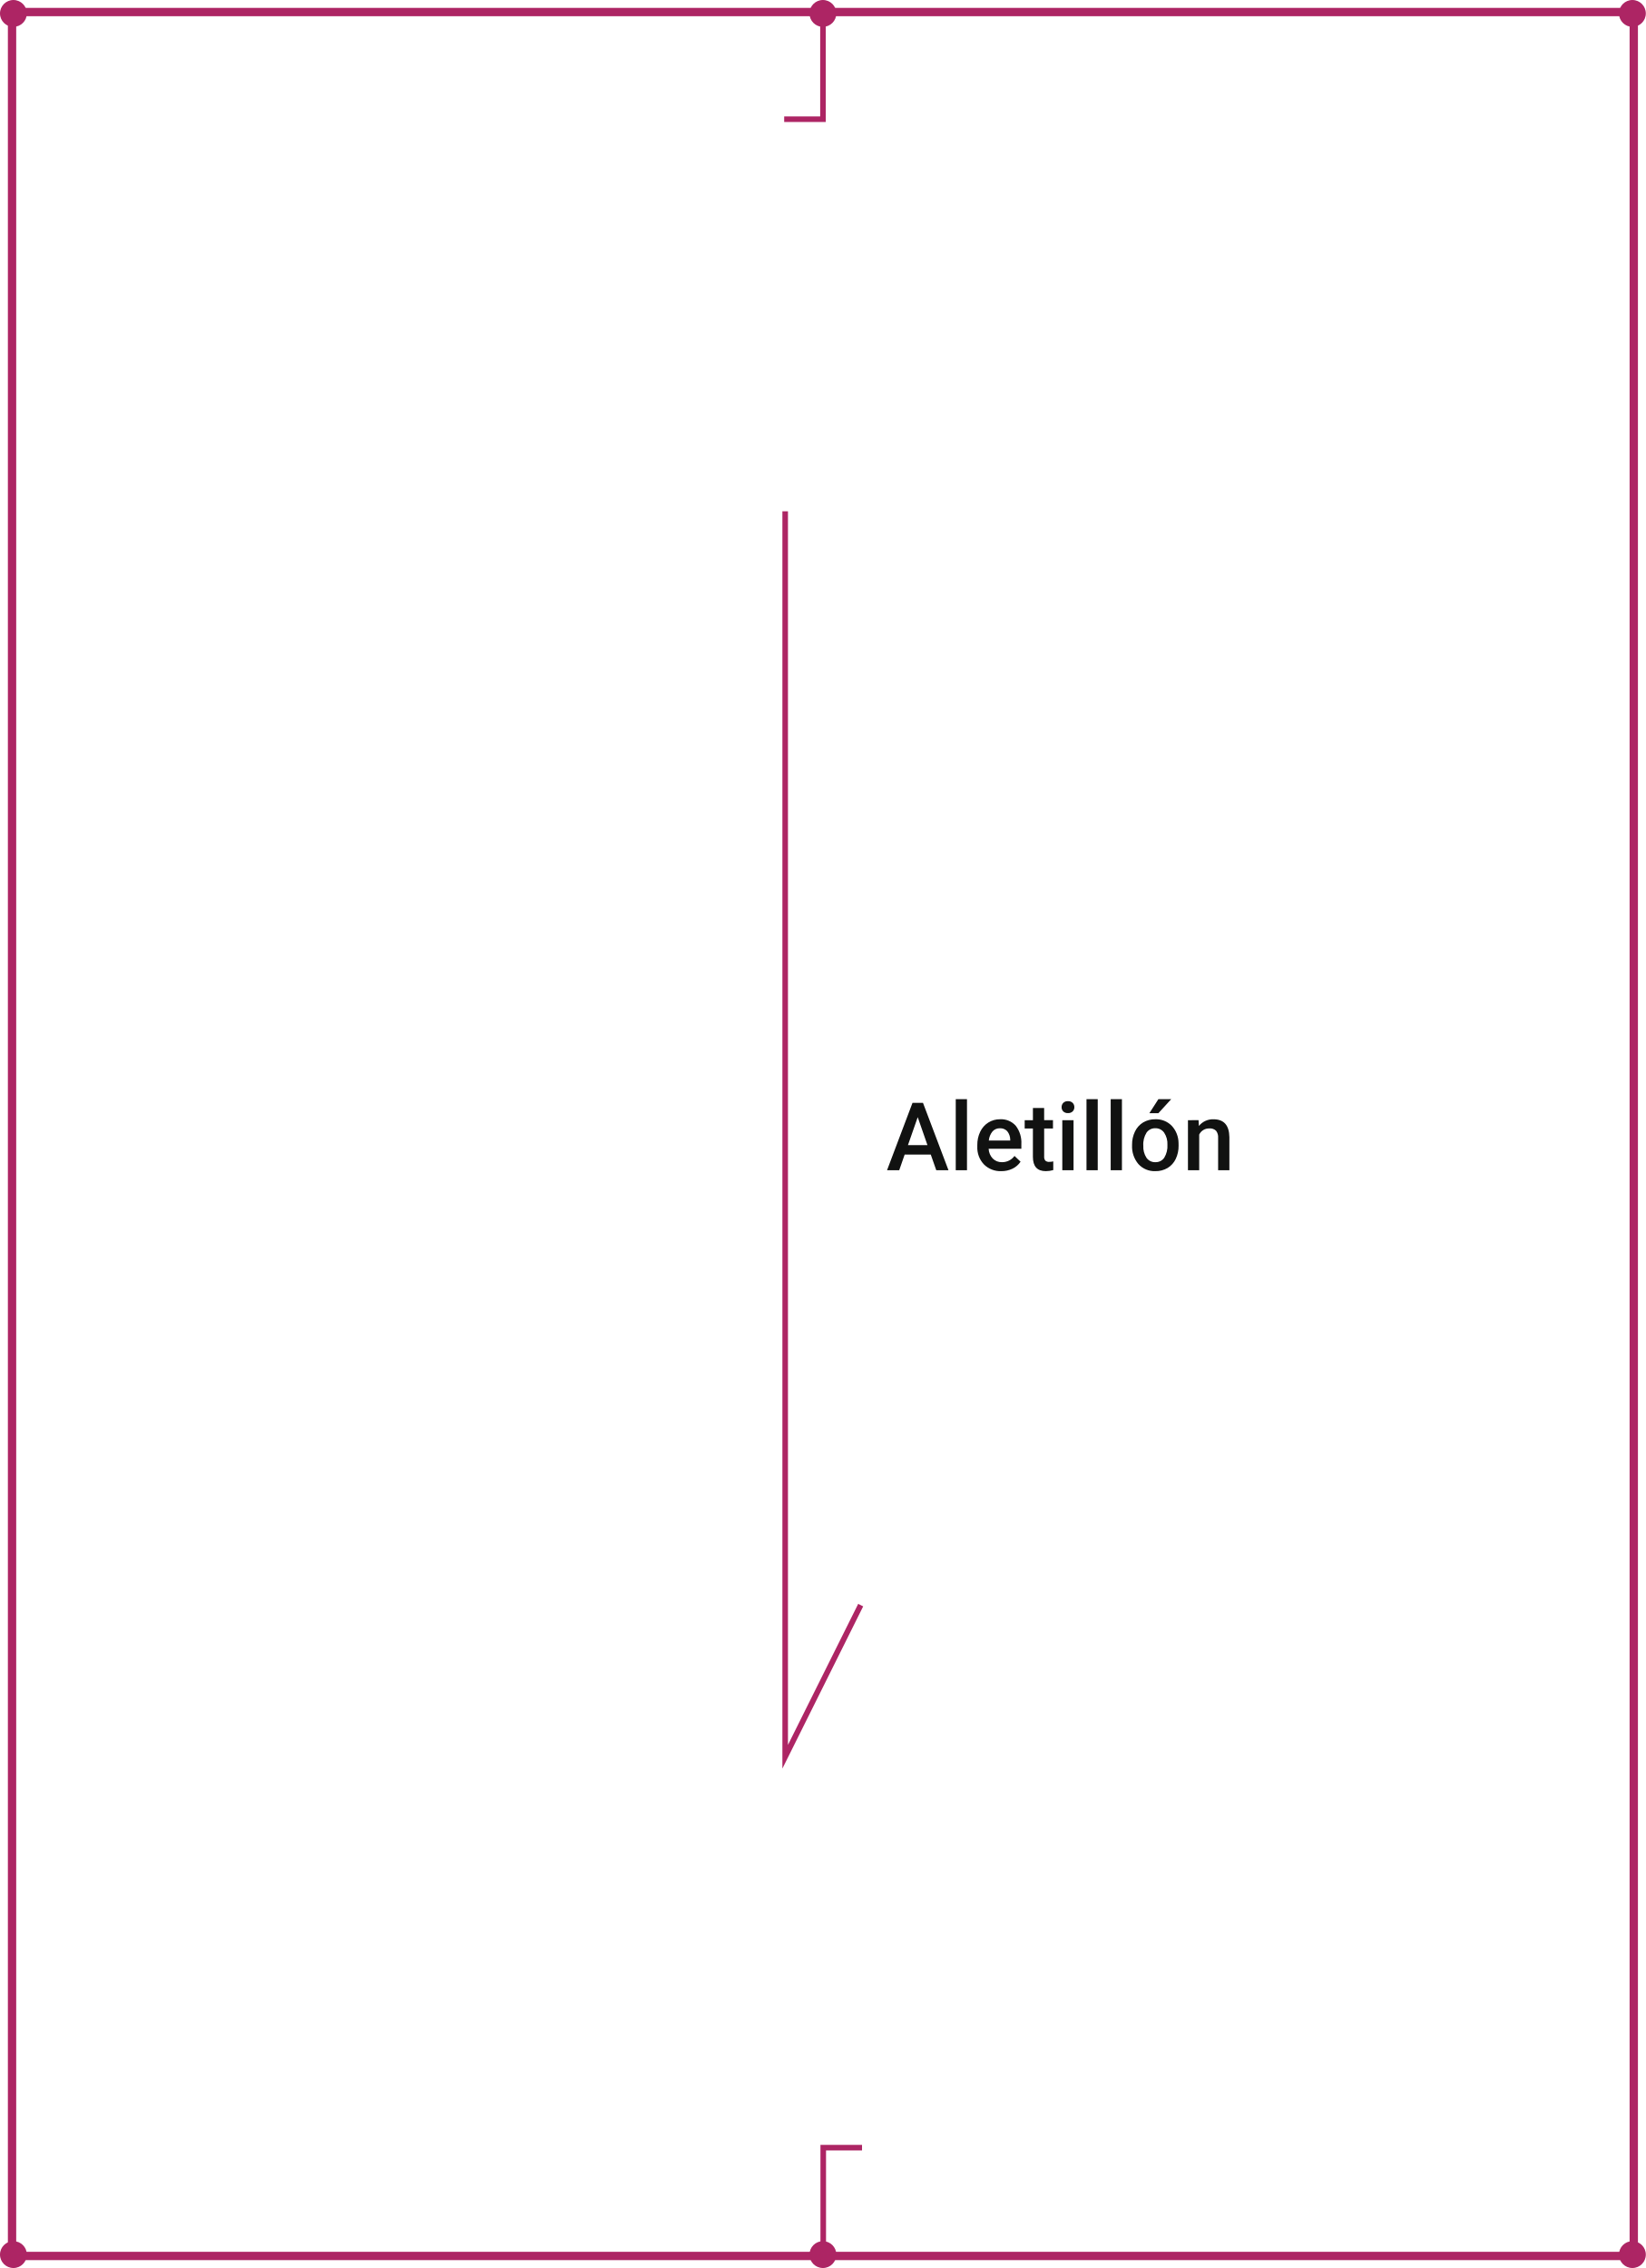
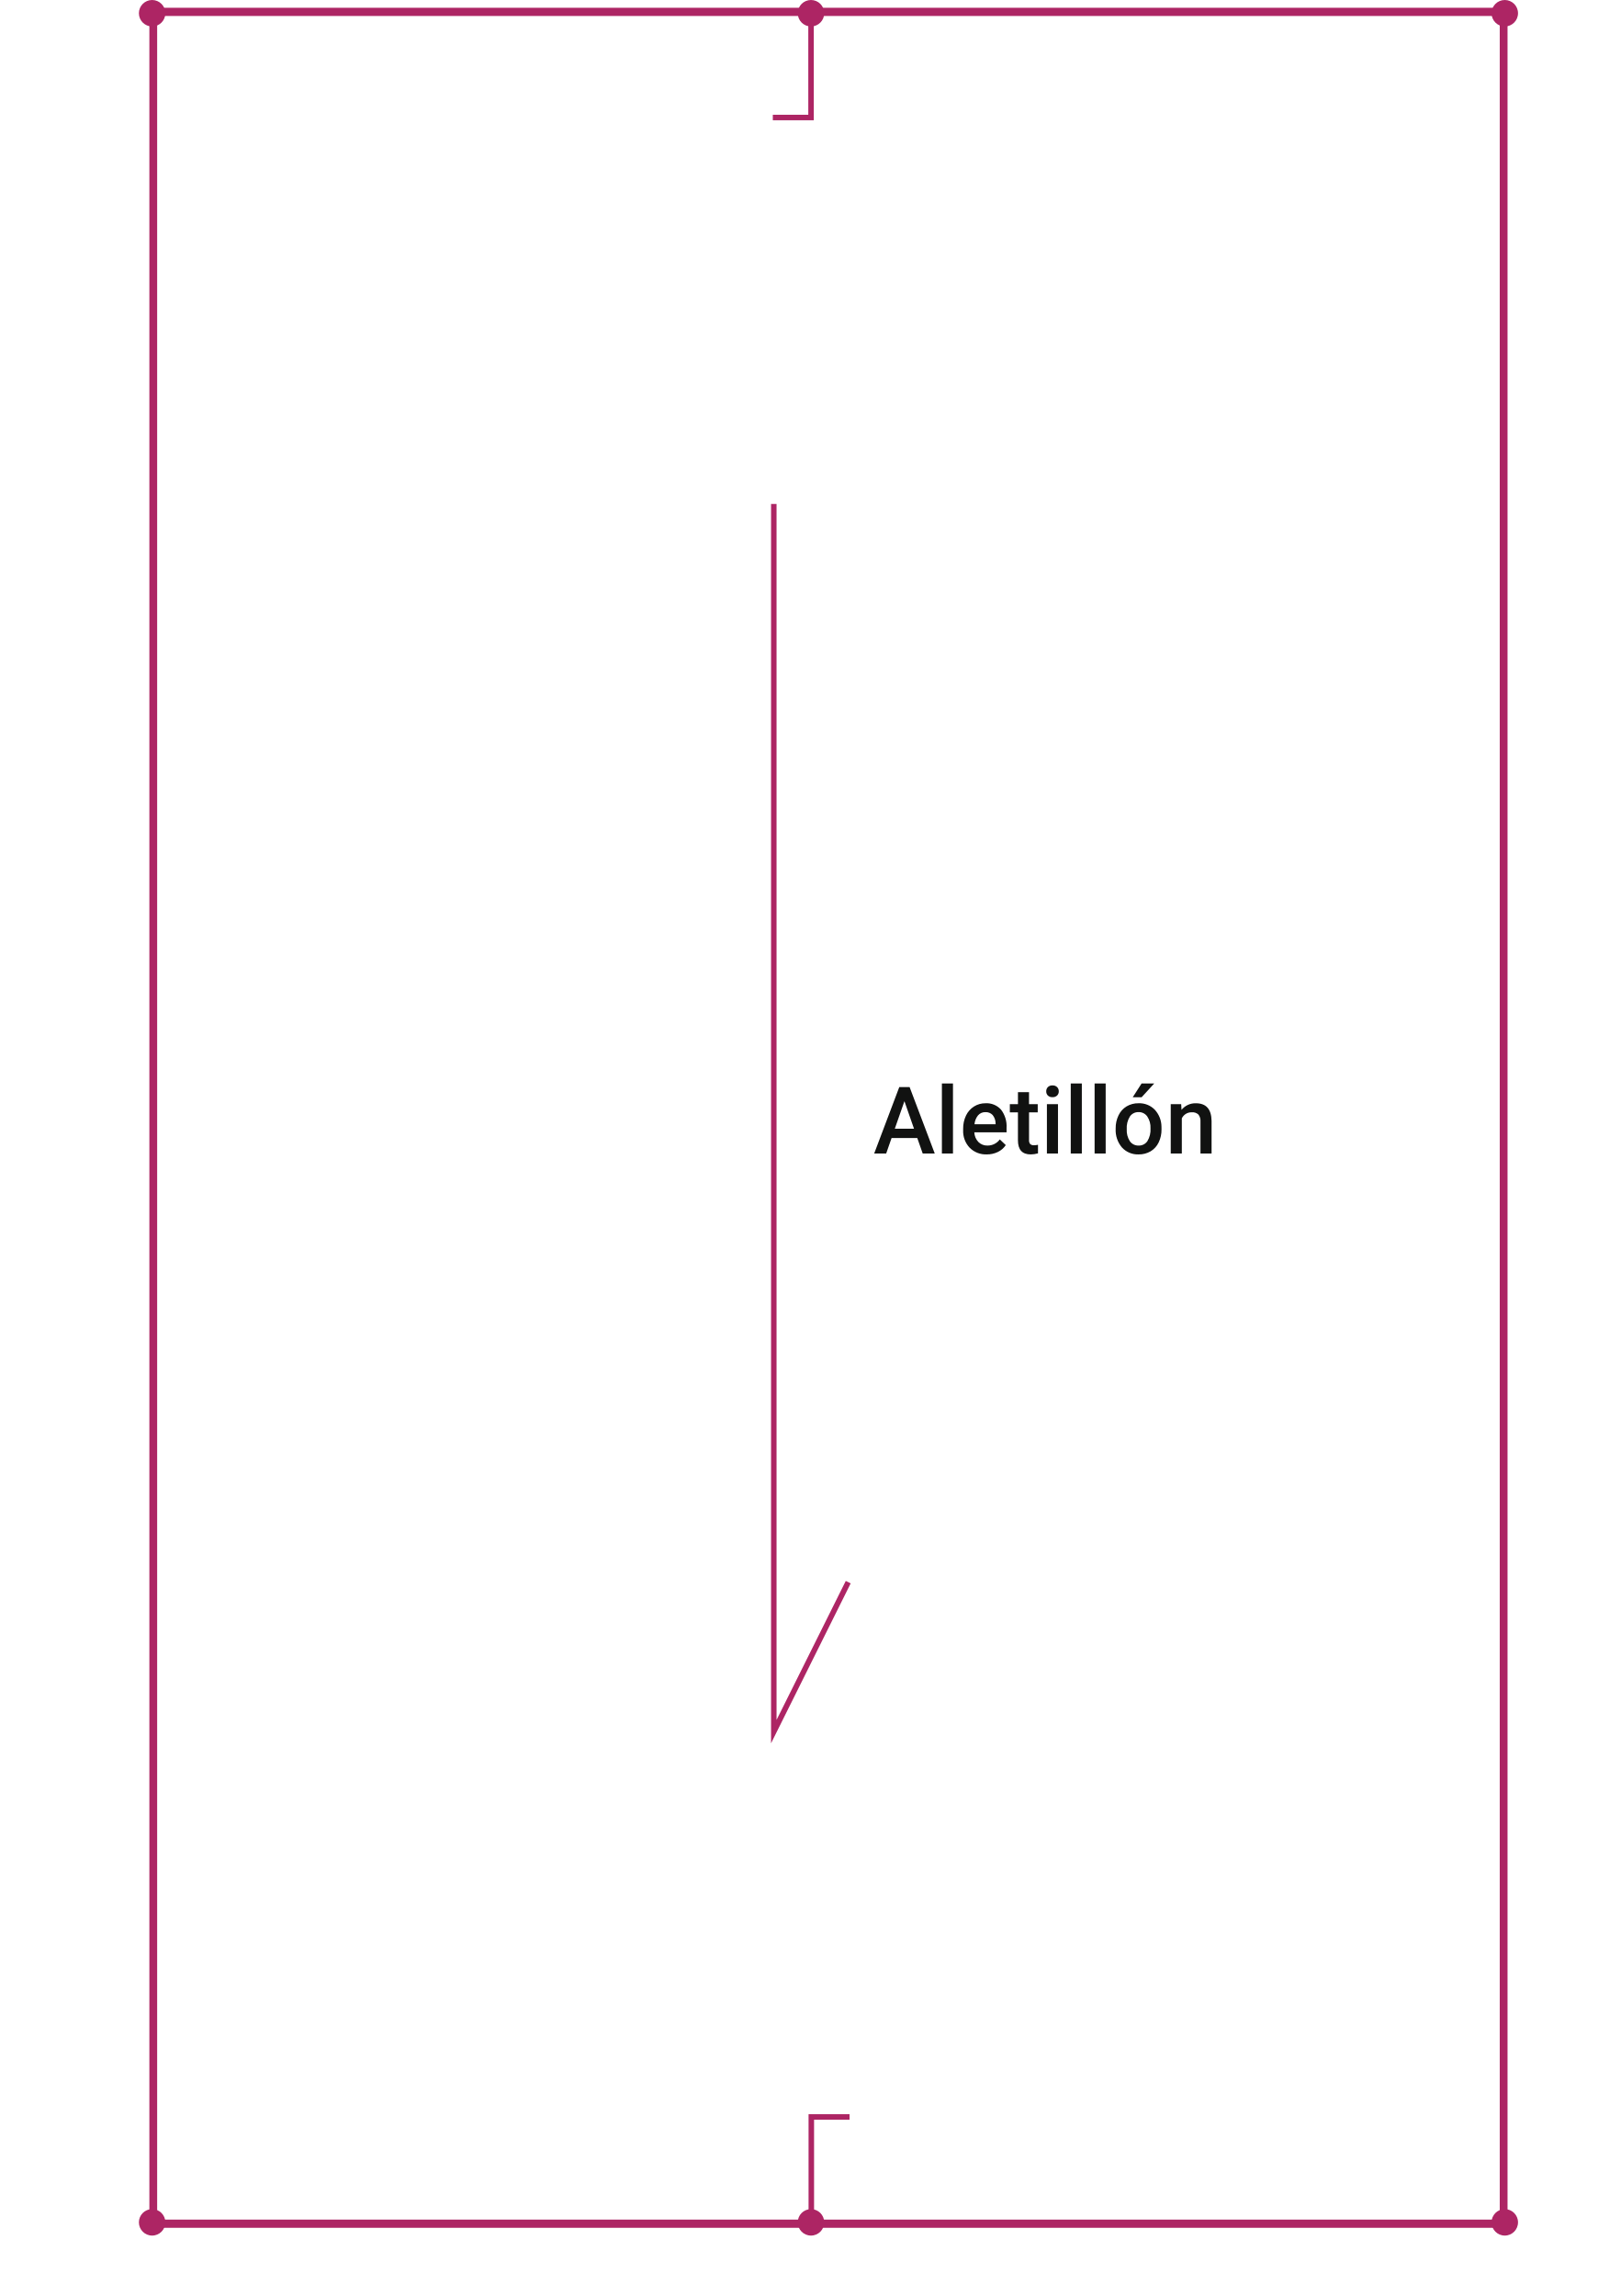
- <svg xmlns="http://www.w3.org/2000/svg" width="295.285" height="406.998" viewBox="0 0 295.285 406.998">
-   <g transform="translate(-1020 -18406)">
-     <g transform="translate(1020 18406)">
-       <g transform="translate(1.915 1.915)">
-         <rect width="291.456" height="403.17" fill="none" stroke="#ad2564" stroke-miterlimit="10" stroke-width="1" />
-         <rect width="290.468" height="402.182" transform="translate(0.494 0.494)" fill="none" stroke="#ad2564" stroke-miterlimit="10" stroke-width="1" />
+ <svg xmlns="http://www.w3.org/2000/svg" width="295" height="418" viewBox="0 0 295 418">
+   <g transform="translate(-1020 -18653)">
+     <g transform="translate(0 247)">
+       <g transform="translate(1020 18406)">
+         <g transform="translate(27.695 1.915)">
+           <rect width="246.256" height="403.17" fill="none" stroke="#ad2564" stroke-miterlimit="10" stroke-width="1" />
+           <rect width="245.421" height="402.182" transform="translate(0.417 0.494)" fill="none" stroke="#ad2564" stroke-miterlimit="10" stroke-width="1" />
+         </g>
+         <circle cx="2.409" cy="2.409" r="2.409" transform="translate(25.286 0)" fill="#ad2564" />
+         <circle cx="2.409" cy="2.409" r="2.409" transform="translate(145.234 0)" fill="#ad2564" />
+         <circle cx="2.409" cy="2.409" r="2.409" transform="translate(271.542 0)" fill="#ad2564" />
+         <circle cx="2.409" cy="2.409" r="2.409" transform="translate(25.286 402.182)" fill="#ad2564" />
+         <circle cx="2.409" cy="2.409" r="2.409" transform="translate(145.234 402.182)" fill="#ad2564" />
+         <circle cx="2.409" cy="2.409" r="2.409" transform="translate(271.542 402.182)" fill="#ad2564" />
+         <path d="M-1098.814,911.669v19.188h-6.959" transform="translate(1246.468 -909.464)" fill="none" stroke="#ad2564" stroke-miterlimit="10" stroke-width="1" />
+         <path d="M-1098.786,1346.174v-19.188h6.959" transform="translate(1246.488 -941.583)" fill="none" stroke="#ad2564" stroke-miterlimit="10" stroke-width="1" />
+         <path d="M-1105.6,998.316v223.5l13.547-27.208" transform="translate(1246.473 -906.565)" fill="none" stroke="#ad2564" stroke-miterlimit="10" stroke-width="1" />
      </g>
-       <circle cx="2.409" cy="2.409" r="2.409" transform="translate(0 0)" fill="#ad2564" />
-       <circle cx="2.409" cy="2.409" r="2.409" transform="translate(145.234 0)" fill="#ad2564" />
-       <circle cx="2.409" cy="2.409" r="2.409" transform="translate(290.468 0)" fill="#ad2564" />
-       <circle cx="2.409" cy="2.409" r="2.409" transform="translate(0 402.182)" fill="#ad2564" />
-       <circle cx="2.409" cy="2.409" r="2.409" transform="translate(145.234 402.182)" fill="#ad2564" />
-       <circle cx="2.409" cy="2.409" r="2.409" transform="translate(290.468 402.182)" fill="#ad2564" />
-       <path d="M-1098.814,911.669v19.188h-6.959" transform="translate(1246.468 -909.464)" fill="none" stroke="#ad2564" stroke-miterlimit="10" stroke-width="1" />
-       <path d="M-1098.786,1346.174v-19.188h6.959" transform="translate(1246.488 -941.583)" fill="none" stroke="#ad2564" stroke-miterlimit="10" stroke-width="1" />
-       <path d="M-1105.6,998.316v223.5l13.547-27.208" transform="translate(1246.473 -906.565)" fill="none" stroke="#ad2564" stroke-miterlimit="10" stroke-width="1" />
+       <g transform="translate(1179 18599.941)" style="isolation:isolate">
+         <path d="M7.994-2.814H3.312L2.333,0H.149L4.715-12.086H6.6L11.173,0H8.981ZM3.9-4.507H7.4L5.653-9.521ZM14.493,0H12.476V-12.75h2.017Zm6.151.166a4.173,4.173,0,0,1-3.109-1.208,4.381,4.381,0,0,1-1.191-3.217v-.249a5.389,5.389,0,0,1,.519-2.4A3.949,3.949,0,0,1,18.32-8.558a3.851,3.851,0,0,1,2.092-.589,3.525,3.525,0,0,1,2.835,1.17,4.949,4.949,0,0,1,1,3.312v.813H18.378a2.7,2.7,0,0,0,.743,1.76,2.23,2.23,0,0,0,1.639.647,2.731,2.731,0,0,0,2.258-1.121l1.087,1.038a3.631,3.631,0,0,1-1.44,1.249A4.509,4.509,0,0,1,20.644.166ZM20.4-7.529a1.7,1.7,0,0,0-1.341.581,3.012,3.012,0,0,0-.652,1.619h3.843v-.149a2.452,2.452,0,0,0-.54-1.531A1.686,1.686,0,0,0,20.4-7.529Zm7.936-3.636v2.183h1.585v1.494H28.339v5.014a1.1,1.1,0,0,0,.2.743.943.943,0,0,0,.726.228,3.107,3.107,0,0,0,.706-.083V-.025a4.968,4.968,0,0,1-1.328.191q-2.324,0-2.324-2.565V-7.487H24.844V-8.981h1.478v-2.183ZM33.61,0H31.593V-8.981H33.61ZM31.468-11.314a1.071,1.071,0,0,1,.295-.772,1.113,1.113,0,0,1,.843-.307,1.127,1.127,0,0,1,.847.307,1.062,1.062,0,0,1,.3.772,1.038,1.038,0,0,1-.3.76,1.136,1.136,0,0,1-.847.3,1.122,1.122,0,0,1-.843-.3A1.046,1.046,0,0,1,31.468-11.314ZM37.951,0H35.934V-12.75h2.017Zm4.341,0H40.275V-12.75h2.017ZM44.11-4.574a5.3,5.3,0,0,1,.523-2.378A3.819,3.819,0,0,1,46.1-8.579a4.14,4.14,0,0,1,2.175-.569,3.923,3.923,0,0,1,2.951,1.17,4.6,4.6,0,0,1,1.224,3.1l.008.473a5.343,5.343,0,0,1-.51,2.374A3.773,3.773,0,0,1,50.49-.407a4.17,4.17,0,0,1-2.2.573A3.9,3.9,0,0,1,45.252-1.1,4.848,4.848,0,0,1,44.11-4.474Zm2.017.174A3.619,3.619,0,0,0,46.7-2.229a1.862,1.862,0,0,0,1.594.784,1.842,1.842,0,0,0,1.59-.8,4,4,0,0,0,.569-2.333,3.572,3.572,0,0,0-.585-2.158,1.869,1.869,0,0,0-1.59-.8,1.852,1.852,0,0,0-1.569.784A3.922,3.922,0,0,0,46.127-4.4Zm2.706-8.351h2.3l-2.3,2.515H47.215Zm7.205,3.769L56.1-7.944a3.229,3.229,0,0,1,2.615-1.2q2.806,0,2.855,3.212V0H59.55V-5.819a1.85,1.85,0,0,0-.369-1.266A1.554,1.554,0,0,0,57.973-7.5a1.944,1.944,0,0,0-1.818,1.1V0H54.138V-8.981Z" transform="translate(0 16.059)" fill="#111211" />
+       </g>
    </g>
-     <g transform="translate(1179 18599.941)" style="isolation:isolate">
-       <path d="M7.994-2.814H3.312L2.333,0H.149L4.715-12.086H6.6L11.173,0H8.981ZM3.9-4.507H7.4L5.653-9.521ZM14.493,0H12.476V-12.75h2.017Zm6.151.166a4.173,4.173,0,0,1-3.109-1.208,4.381,4.381,0,0,1-1.191-3.217v-.249a5.389,5.389,0,0,1,.519-2.4A3.949,3.949,0,0,1,18.32-8.558a3.851,3.851,0,0,1,2.092-.589,3.525,3.525,0,0,1,2.835,1.17,4.949,4.949,0,0,1,1,3.312v.813H18.378a2.7,2.7,0,0,0,.743,1.76,2.23,2.23,0,0,0,1.639.647,2.731,2.731,0,0,0,2.258-1.121l1.087,1.038a3.631,3.631,0,0,1-1.44,1.249A4.509,4.509,0,0,1,20.644.166ZM20.4-7.529a1.7,1.7,0,0,0-1.341.581,3.012,3.012,0,0,0-.652,1.619h3.843v-.149a2.452,2.452,0,0,0-.54-1.531A1.686,1.686,0,0,0,20.4-7.529Zm7.936-3.636v2.183h1.585v1.494H28.339v5.014a1.1,1.1,0,0,0,.2.743.943.943,0,0,0,.726.228,3.107,3.107,0,0,0,.706-.083V-.025a4.968,4.968,0,0,1-1.328.191q-2.324,0-2.324-2.565V-7.487H24.844V-8.981h1.478v-2.183ZM33.61,0H31.593V-8.981H33.61ZM31.468-11.314a1.071,1.071,0,0,1,.295-.772,1.113,1.113,0,0,1,.843-.307,1.127,1.127,0,0,1,.847.307,1.062,1.062,0,0,1,.3.772,1.038,1.038,0,0,1-.3.76,1.136,1.136,0,0,1-.847.3,1.122,1.122,0,0,1-.843-.3A1.046,1.046,0,0,1,31.468-11.314ZM37.951,0H35.934V-12.75h2.017Zm4.341,0H40.275V-12.75h2.017ZM44.11-4.574a5.3,5.3,0,0,1,.523-2.378A3.819,3.819,0,0,1,46.1-8.579a4.14,4.14,0,0,1,2.175-.569,3.923,3.923,0,0,1,2.951,1.17,4.6,4.6,0,0,1,1.224,3.1l.008.473a5.343,5.343,0,0,1-.51,2.374A3.773,3.773,0,0,1,50.49-.407a4.17,4.17,0,0,1-2.2.573A3.9,3.9,0,0,1,45.252-1.1,4.848,4.848,0,0,1,44.11-4.474Zm2.017.174A3.619,3.619,0,0,0,46.7-2.229a1.862,1.862,0,0,0,1.594.784,1.842,1.842,0,0,0,1.59-.8,4,4,0,0,0,.569-2.333,3.572,3.572,0,0,0-.585-2.158,1.869,1.869,0,0,0-1.59-.8,1.852,1.852,0,0,0-1.569.784A3.922,3.922,0,0,0,46.127-4.4Zm2.706-8.351h2.3l-2.3,2.515H47.215Zm7.205,3.769L56.1-7.944a3.229,3.229,0,0,1,2.615-1.2q2.806,0,2.855,3.212V0H59.55V-5.819a1.85,1.85,0,0,0-.369-1.266A1.554,1.554,0,0,0,57.973-7.5a1.944,1.944,0,0,0-1.818,1.1V0H54.138V-8.981Z" transform="translate(0 16.059)" fill="#111211" />
-     </g>
+     <rect width="295" height="418" transform="translate(1020 18653)" fill="none" />
  </g>
</svg>
